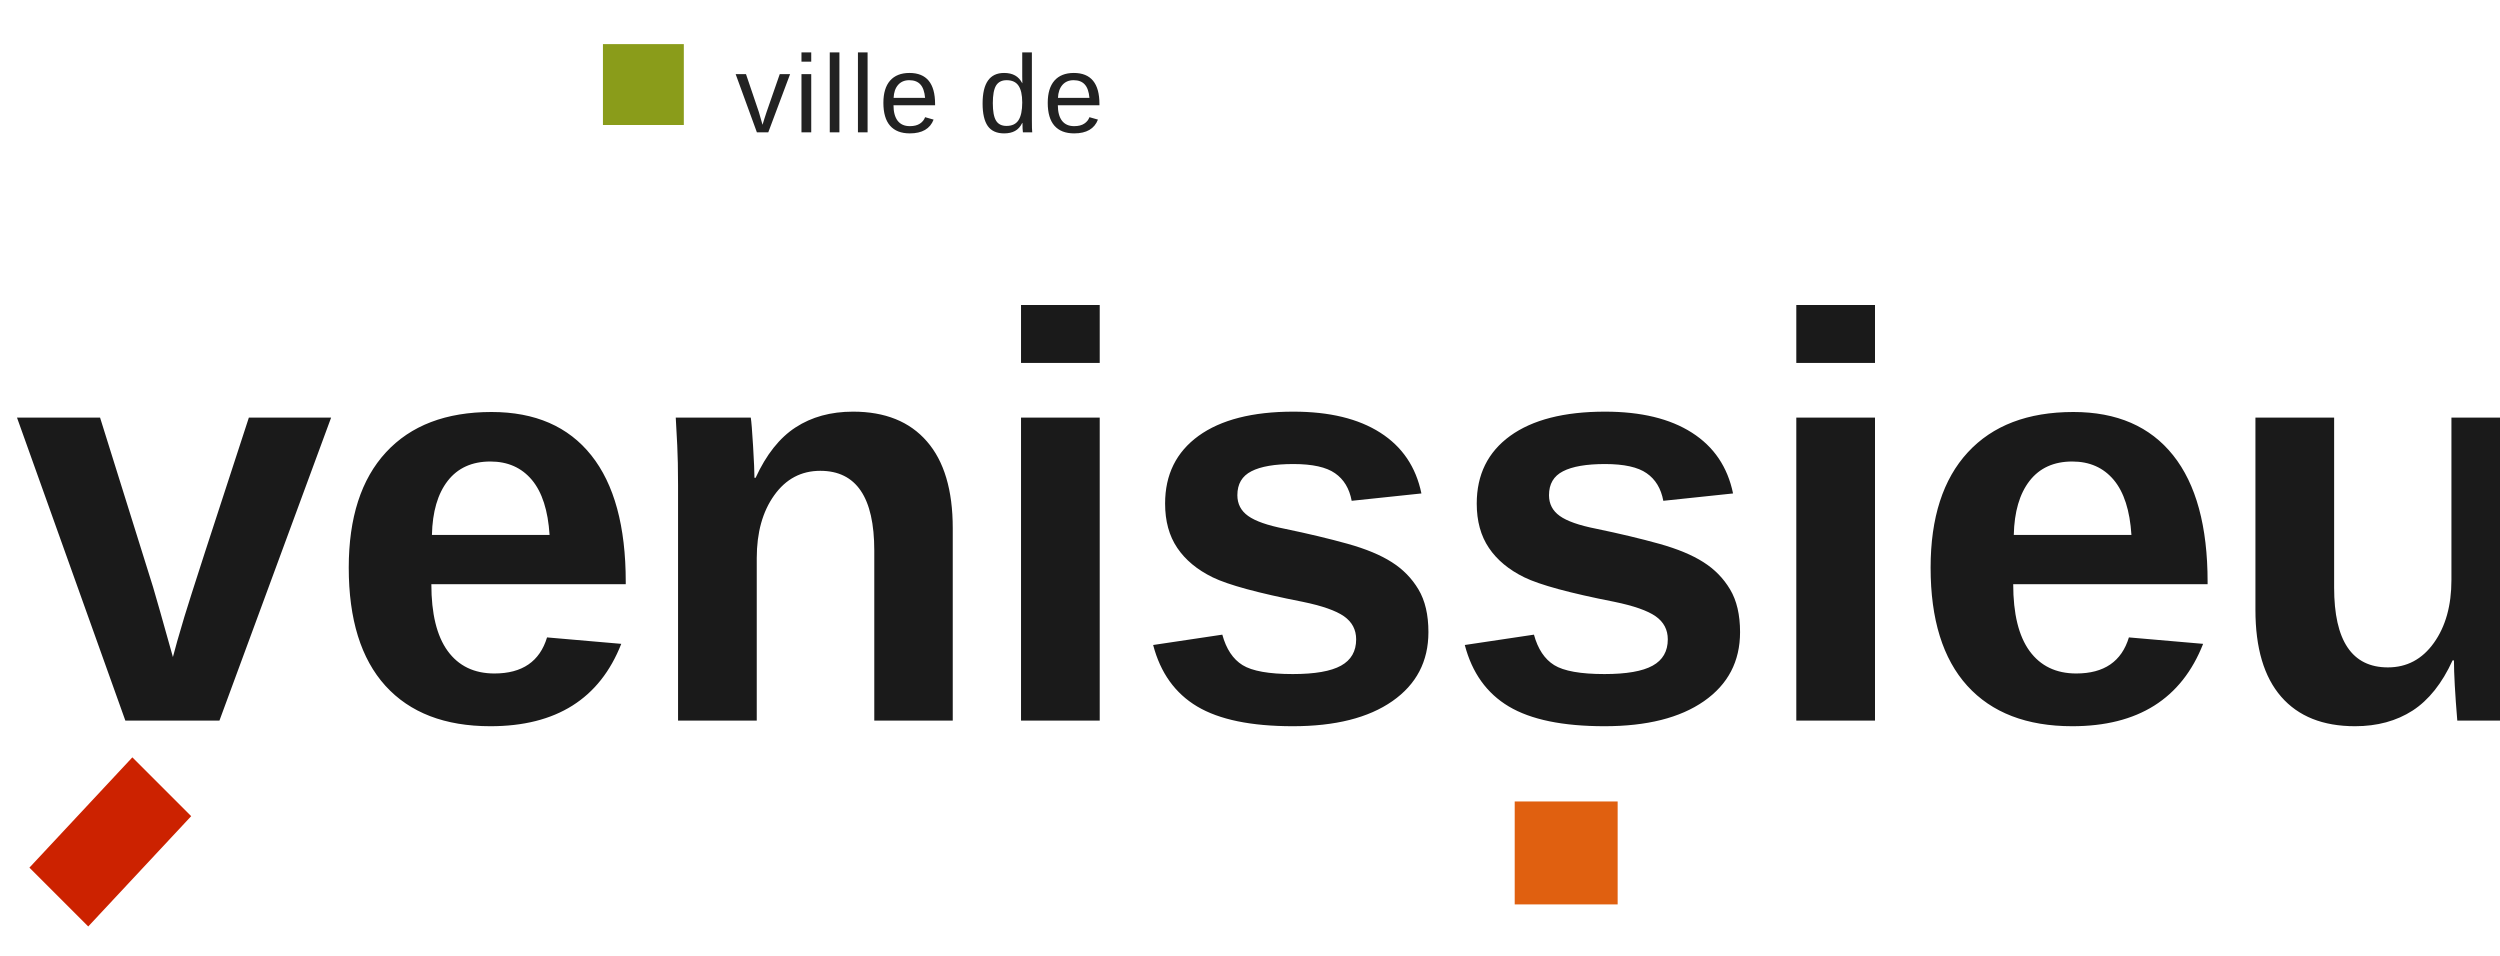
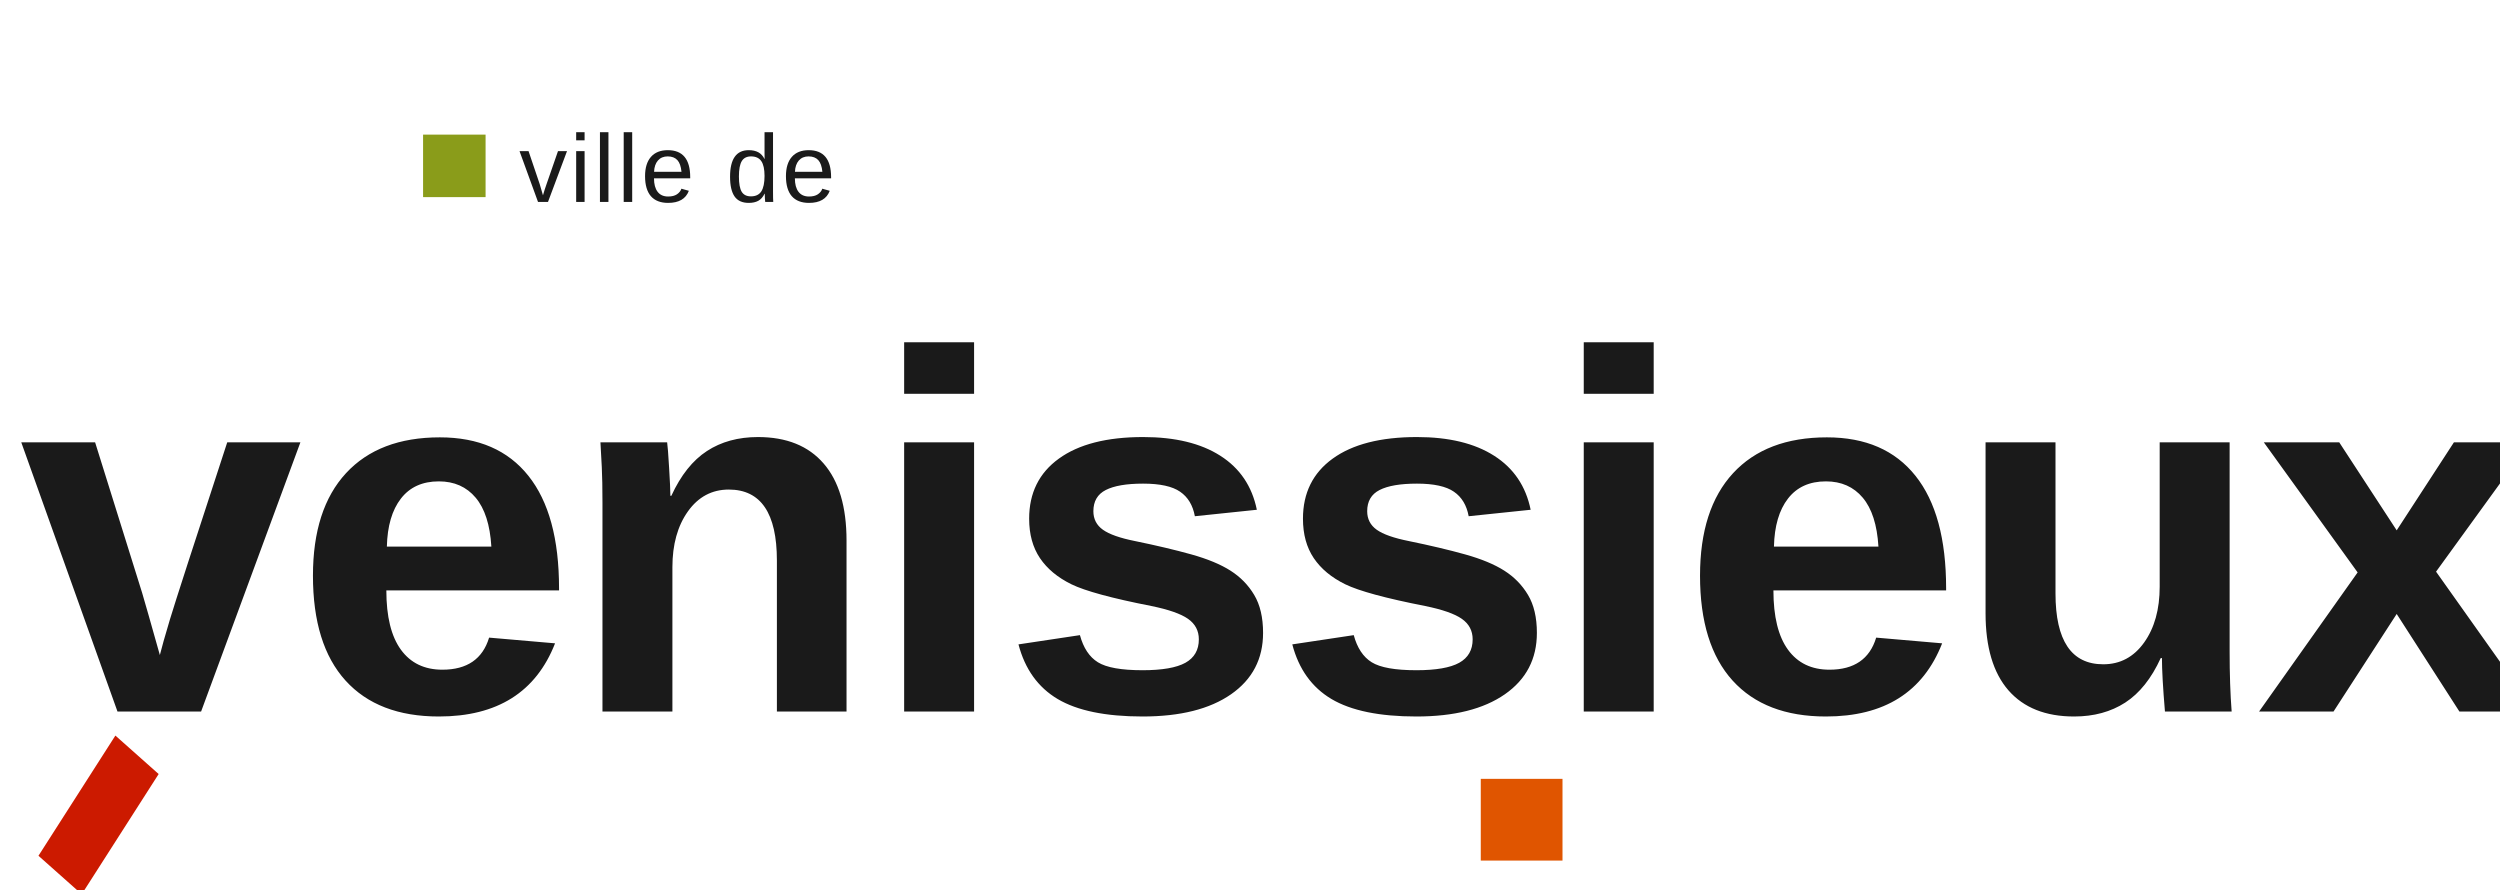
- <svg xmlns="http://www.w3.org/2000/svg" viewBox="0 0 340 130" aria-label="Ville de Vénissieux">
-   <rect x="82" y="6" width="11" height="11" fill="#8a9c1a" />
-   <text x="100" y="18" font-family="'Arial', 'Helvetica', sans-serif" font-size="15" font-weight="400" fill="#222222" letter-spacing="0.5">ville de</text>
-   <text x="2" y="98" font-family="'Arial Black', 'Arial', sans-serif" font-size="78" font-weight="900" fill="#1a1a1a" letter-spacing="-1">venissieux</text>
-   <polygon points="4,118 18,103 26,111 12,126" fill="#cc2200" />
-   <rect x="206" y="109" width="14" height="14" fill="#e06010" />
+ <svg xmlns="http://www.w3.org/2000/svg" viewBox="0 0 520 185" aria-label="Ville de Vénissieux">
+   <rect x="88" y="28" width="13" height="13" fill="#8a9c1a" />
+   <text x="108" y="42" font-family="'Arial', 'Helvetica Neue', sans-serif" font-size="20" font-weight="400" fill="#1a1a1a" letter-spacing="0.5">ville de</text>
+   <text x="4" y="148" font-family="'Arial Black', 'Helvetica Neue', 'Arial', sans-serif" font-size="106" font-weight="900" fill="#1a1a1a" letter-spacing="-2">venissieux</text>
+   <polygon points="8,178 24,153 33,161 17,186" fill="#cc1a00" />
+   <rect x="308" y="162" width="17" height="17" fill="#e05500" />
</svg>
